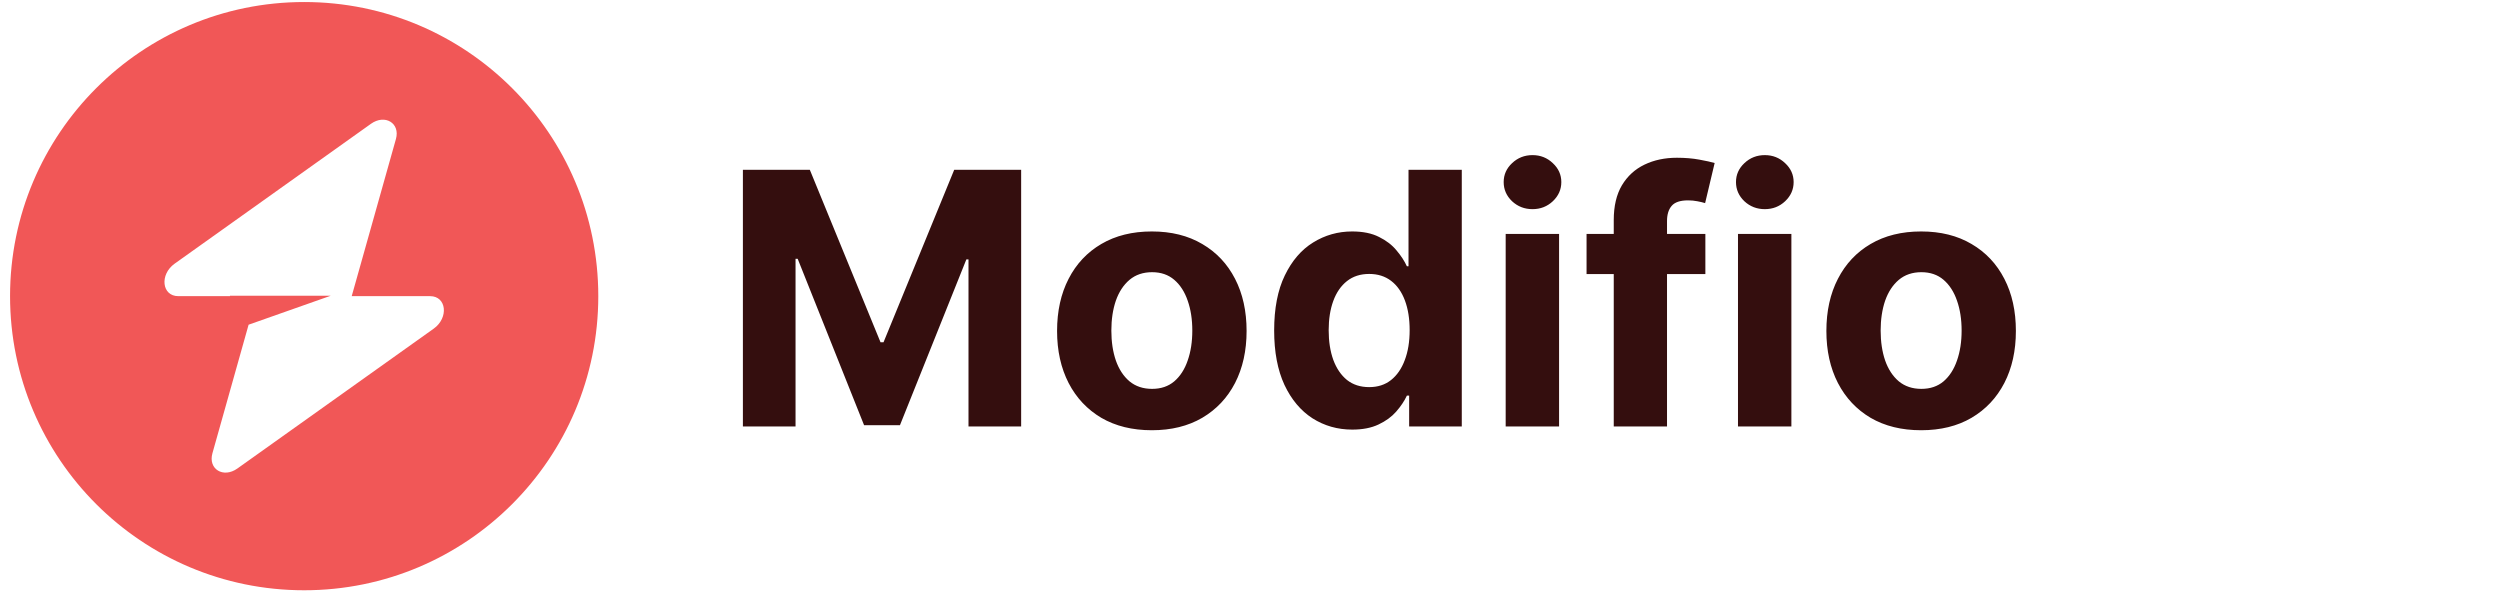
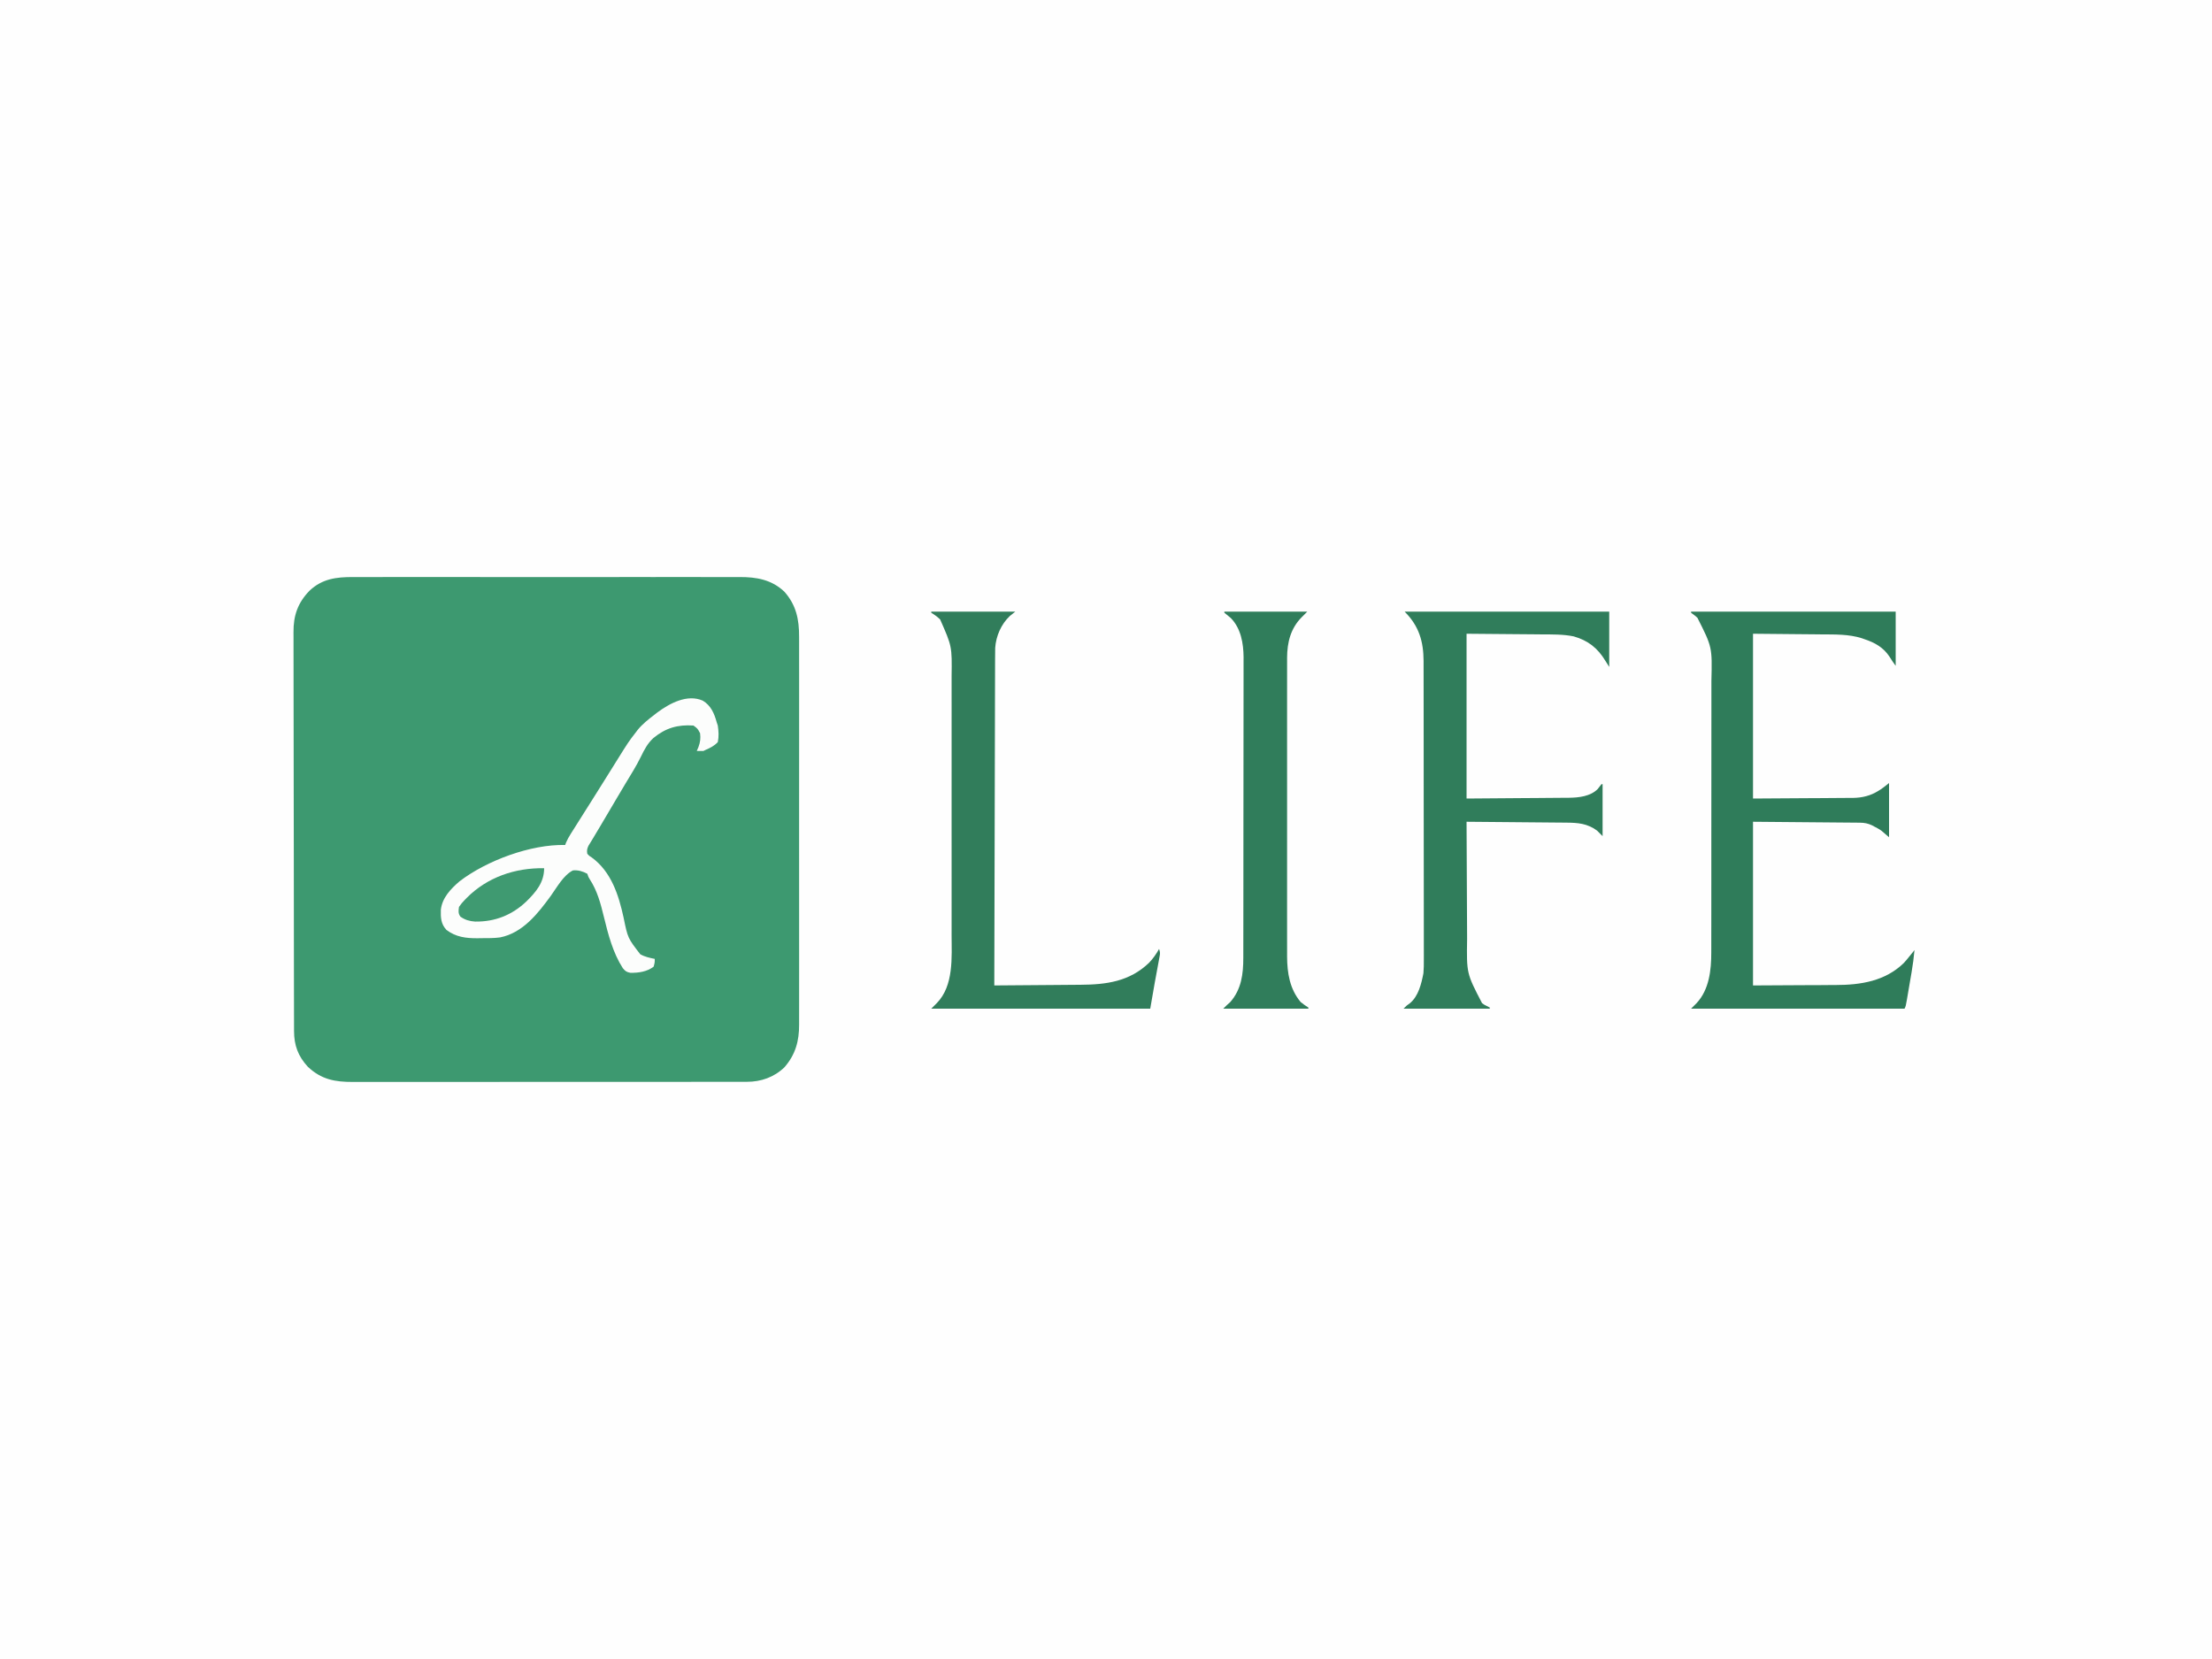
- <svg xmlns="http://www.w3.org/2000/svg" width="170" height="41" viewBox="0 0 170 41" fill="none">
-   <path fill-rule="evenodd" clip-rule="evenodd" d="M20.684 40.138C31.73 40.138 40.684 31.184 40.684 20.138C40.684 9.092 31.73 0.138 20.684 0.138C9.638 0.138 0.684 9.092 0.684 20.138C0.684 31.184 9.638 40.138 20.684 40.138ZM26.923 9.455C27.227 8.376 26.18 7.738 25.224 8.419L11.877 17.928C10.84 18.666 11.003 20.138 12.122 20.138H15.637V20.111H22.487L16.905 22.08L14.445 30.821C14.141 31.9 15.188 32.538 16.144 31.857L29.491 22.349C30.528 21.61 30.365 20.138 29.246 20.138H23.916L26.923 9.455Z" fill="#F15757" />
-   <path d="M50.517 11.546H55.068L59.875 23.273H60.08L64.886 11.546H69.438V29H65.858V17.639H65.713L61.196 28.915H58.758L54.242 17.597H54.097V29H50.517V11.546ZM78.325 29.256C77.001 29.256 75.856 28.974 74.89 28.412C73.93 27.844 73.188 27.054 72.665 26.043C72.143 25.026 71.881 23.847 71.881 22.506C71.881 21.153 72.143 19.972 72.665 18.96C73.188 17.943 73.93 17.153 74.89 16.591C75.856 16.023 77.001 15.739 78.325 15.739C79.648 15.739 80.79 16.023 81.751 16.591C82.717 17.153 83.461 17.943 83.984 18.96C84.506 19.972 84.768 21.153 84.768 22.506C84.768 23.847 84.506 25.026 83.984 26.043C83.461 27.054 82.717 27.844 81.751 28.412C80.79 28.974 79.648 29.256 78.325 29.256ZM78.342 26.443C78.944 26.443 79.447 26.273 79.85 25.932C80.254 25.585 80.558 25.114 80.762 24.517C80.972 23.921 81.077 23.241 81.077 22.48C81.077 21.719 80.972 21.04 80.762 20.443C80.558 19.847 80.254 19.375 79.85 19.028C79.447 18.682 78.944 18.509 78.342 18.509C77.734 18.509 77.222 18.682 76.808 19.028C76.398 19.375 76.089 19.847 75.879 20.443C75.674 21.04 75.572 21.719 75.572 22.48C75.572 23.241 75.674 23.921 75.879 24.517C76.089 25.114 76.398 25.585 76.808 25.932C77.222 26.273 77.734 26.443 78.342 26.443ZM91.952 29.213C90.958 29.213 90.058 28.957 89.251 28.446C88.45 27.929 87.813 27.171 87.342 26.171C86.876 25.165 86.643 23.932 86.643 22.472C86.643 20.972 86.884 19.724 87.367 18.73C87.85 17.73 88.492 16.983 89.293 16.489C90.1 15.989 90.984 15.739 91.944 15.739C92.677 15.739 93.288 15.864 93.776 16.114C94.271 16.358 94.668 16.665 94.969 17.034C95.276 17.398 95.509 17.756 95.668 18.108H95.779V11.546H99.401V29H95.822V26.903H95.668C95.498 27.267 95.256 27.628 94.944 27.986C94.637 28.338 94.237 28.631 93.742 28.864C93.254 29.097 92.657 29.213 91.952 29.213ZM93.103 26.324C93.688 26.324 94.183 26.165 94.586 25.847C94.995 25.523 95.308 25.071 95.523 24.491C95.745 23.912 95.856 23.233 95.856 22.454C95.856 21.676 95.748 21 95.532 20.426C95.316 19.852 95.004 19.409 94.594 19.097C94.185 18.784 93.688 18.628 93.103 18.628C92.506 18.628 92.004 18.79 91.594 19.114C91.185 19.438 90.876 19.886 90.665 20.46C90.455 21.034 90.35 21.699 90.35 22.454C90.35 23.216 90.455 23.889 90.665 24.474C90.881 25.054 91.191 25.509 91.594 25.838C92.004 26.162 92.506 26.324 93.103 26.324ZM102.386 29V15.909H106.017V29H102.386ZM104.21 14.222C103.67 14.222 103.207 14.043 102.821 13.685C102.44 13.321 102.25 12.886 102.25 12.381C102.25 11.881 102.44 11.452 102.821 11.094C103.207 10.73 103.67 10.548 104.21 10.548C104.75 10.548 105.21 10.73 105.591 11.094C105.977 11.452 106.17 11.881 106.17 12.381C106.17 12.886 105.977 13.321 105.591 13.685C105.21 14.043 104.75 14.222 104.21 14.222ZM115.965 15.909V18.636H107.886V15.909H115.965ZM109.735 29V14.963C109.735 14.014 109.92 13.227 110.289 12.602C110.664 11.977 111.175 11.508 111.823 11.196C112.471 10.883 113.207 10.727 114.031 10.727C114.587 10.727 115.096 10.77 115.556 10.855C116.022 10.94 116.369 11.017 116.596 11.085L115.948 13.812C115.806 13.767 115.63 13.724 115.42 13.685C115.215 13.645 115.005 13.625 114.789 13.625C114.255 13.625 113.883 13.75 113.673 14C113.462 14.244 113.357 14.588 113.357 15.031V29H109.735ZM118.183 29V15.909H121.814V29H118.183ZM120.007 14.222C119.467 14.222 119.004 14.043 118.618 13.685C118.237 13.321 118.047 12.886 118.047 12.381C118.047 11.881 118.237 11.452 118.618 11.094C119.004 10.73 119.467 10.548 120.007 10.548C120.547 10.548 121.007 10.73 121.388 11.094C121.774 11.452 121.967 11.881 121.967 12.381C121.967 12.886 121.774 13.321 121.388 13.685C121.007 14.043 120.547 14.222 120.007 14.222ZM130.637 29.256C129.313 29.256 128.168 28.974 127.202 28.412C126.242 27.844 125.501 27.054 124.978 26.043C124.455 25.026 124.194 23.847 124.194 22.506C124.194 21.153 124.455 19.972 124.978 18.96C125.501 17.943 126.242 17.153 127.202 16.591C128.168 16.023 129.313 15.739 130.637 15.739C131.961 15.739 133.103 16.023 134.063 16.591C135.029 17.153 135.773 17.943 136.296 18.96C136.819 19.972 137.08 21.153 137.08 22.506C137.08 23.847 136.819 25.026 136.296 26.043C135.773 27.054 135.029 27.844 134.063 28.412C133.103 28.974 131.961 29.256 130.637 29.256ZM130.654 26.443C131.256 26.443 131.759 26.273 132.163 25.932C132.566 25.585 132.87 25.114 133.075 24.517C133.285 23.921 133.39 23.241 133.39 22.48C133.39 21.719 133.285 21.04 133.075 20.443C132.87 19.847 132.566 19.375 132.163 19.028C131.759 18.682 131.256 18.509 130.654 18.509C130.046 18.509 129.535 18.682 129.12 19.028C128.711 19.375 128.401 19.847 128.191 20.443C127.987 21.04 127.884 21.719 127.884 22.48C127.884 23.241 127.987 23.921 128.191 24.517C128.401 25.114 128.711 25.585 129.12 25.932C129.535 26.273 130.046 26.443 130.654 26.443Z" fill="#340E0E" />
+ <svg xmlns="http://www.w3.org/2000/svg" version="1.1" width="2000" height="1500">
+   <path d="M0 0 C660 0 1320 0 2000 0 C2000 495 2000 990 2000 1500 C1340 1500 680 1500 0 1500 C0 1005 0 510 0 0 Z " fill="#FEFEFE" transform="translate(0,0)" />
+   <path d="M0 0 C1.56 -0.002 3.119 -0.005 4.679 -0.009 C8.953 -0.018 13.228 -0.014 17.502 -0.007 C22.116 -0.003 26.731 -0.01 31.345 -0.015 C40.38 -0.024 49.415 -0.022 58.45 -0.017 C65.794 -0.012 73.138 -0.011 80.482 -0.014 C81.527 -0.014 82.572 -0.014 83.649 -0.015 C85.773 -0.015 87.897 -0.016 90.021 -0.017 C109.934 -0.022 129.848 -0.016 149.761 -0.005 C166.844 0.004 183.927 0.002 201.01 -0.007 C220.851 -0.017 240.691 -0.022 260.532 -0.016 C262.649 -0.015 264.765 -0.014 266.881 -0.014 C267.922 -0.013 268.963 -0.013 270.036 -0.013 C277.37 -0.011 284.703 -0.014 292.037 -0.019 C300.976 -0.024 309.916 -0.023 318.855 -0.012 C323.415 -0.007 327.975 -0.005 332.535 -0.011 C336.712 -0.017 340.888 -0.014 345.065 -0.003 C346.573 -0.001 348.082 -0.002 349.591 -0.007 C364.781 -0.052 378.466 2.346 389.94 13.223 C400.644 25.245 403.357 38.397 403.256 54.043 C403.261 55.612 403.267 57.181 403.275 58.75 C403.292 63.033 403.284 67.315 403.271 71.597 C403.262 76.227 403.276 80.857 403.287 85.487 C403.305 94.545 403.301 103.603 403.289 112.662 C403.28 120.026 403.279 127.39 403.283 134.754 C403.284 135.804 403.285 136.853 403.285 137.935 C403.287 140.067 403.288 142.2 403.289 144.332 C403.301 164.31 403.288 184.289 403.266 204.267 C403.248 221.396 403.251 238.525 403.27 255.654 C403.291 275.563 403.299 295.472 403.287 315.38 C403.286 317.505 403.285 319.629 403.283 321.754 C403.283 323.321 403.283 323.321 403.282 324.921 C403.278 332.273 403.284 339.625 403.293 346.978 C403.305 355.942 403.302 364.906 403.28 373.871 C403.27 378.441 403.266 383.012 403.279 387.582 C403.291 391.772 403.284 395.961 403.263 400.151 C403.258 401.661 403.261 403.171 403.27 404.681 C403.359 419.539 399.92 431.871 390.01 443.25 C380.643 452.256 368.844 456.375 356.043 456.383 C354.725 456.386 353.408 456.389 352.05 456.392 C350.6 456.391 349.15 456.389 347.699 456.388 C346.149 456.39 344.6 456.392 343.05 456.395 C338.798 456.401 334.546 456.401 330.294 456.399 C325.706 456.399 321.117 456.405 316.529 456.409 C307.542 456.418 298.555 456.42 289.569 456.421 C282.263 456.421 274.958 456.424 267.653 456.427 C246.938 456.436 226.223 456.44 205.508 456.439 C204.392 456.439 203.275 456.439 202.125 456.439 C201.007 456.439 199.889 456.439 198.737 456.439 C180.619 456.439 162.5 456.448 144.382 456.462 C125.775 456.477 107.168 456.484 88.561 456.483 C78.116 456.482 67.67 456.485 57.225 456.496 C48.332 456.505 39.44 456.507 30.547 456.5 C26.011 456.497 21.475 456.497 16.939 456.506 C12.783 456.514 8.628 456.512 4.472 456.504 C2.972 456.502 1.472 456.504 -0.028 456.509 C-16.398 456.566 -28.672 454.327 -40.92 442.793 C-49.751 433.177 -53.363 423.429 -53.389 410.479 C-53.391 409.831 -53.394 409.184 -53.397 408.517 C-53.404 406.356 -53.405 404.196 -53.406 402.035 C-53.41 400.467 -53.414 398.899 -53.419 397.33 C-53.431 393.027 -53.437 388.724 -53.441 384.421 C-53.447 379.778 -53.459 375.134 -53.469 370.49 C-53.494 359.281 -53.509 348.071 -53.522 336.861 C-53.525 333.694 -53.529 330.527 -53.533 327.36 C-53.559 307.681 -53.581 288.002 -53.593 268.324 C-53.596 263.769 -53.599 259.214 -53.602 254.659 C-53.603 253.527 -53.603 252.395 -53.604 251.229 C-53.617 232.889 -53.65 214.55 -53.692 196.21 C-53.734 177.371 -53.758 158.533 -53.763 139.694 C-53.766 129.121 -53.778 118.547 -53.811 107.974 C-53.839 98.97 -53.85 89.966 -53.839 80.962 C-53.834 76.371 -53.836 71.78 -53.861 67.189 C-53.884 62.98 -53.883 58.771 -53.864 54.561 C-53.861 53.045 -53.867 51.529 -53.882 50.012 C-54.024 34.817 -50.012 23.27 -39.377 12.324 C-27.834 1.48 -15.165 -0.049 0 0 Z " fill="#3D9970" transform="translate(319.2518,521.746)" />
+   <path d="M0 0 C61.05 0 122.1 0 185 0 C185 16.17 185 32.34 185 49 C182.92 46.227 181.157 43.621 179.375 40.688 C173.812 32.356 166.329 28.129 157 25 C155.63 24.514 155.63 24.514 154.233 24.017 C142.536 20.337 130.046 20.666 117.914 20.586 C116.32 20.569 114.726 20.551 113.132 20.532 C107.296 20.47 101.461 20.423 95.625 20.375 C82.549 20.251 69.472 20.128 56 20 C56 69.17 56 118.34 56 169 C79.946 168.845 79.946 168.845 104.375 168.688 C109.4 168.663 114.425 168.638 119.603 168.612 C124.14 168.575 124.14 168.575 128.677 168.535 C130.685 168.519 132.693 168.509 134.701 168.503 C137.757 168.493 140.813 168.465 143.869 168.432 C144.751 168.434 145.633 168.435 146.542 168.437 C154.711 168.314 162.356 166.47 169.312 162.062 C170.482 161.337 170.482 161.337 171.676 160.598 C174.208 158.857 176.601 156.92 179 155 C179 171.17 179 187.34 179 204 C176.69 202.02 174.38 200.04 172 198 C169.128 196.133 169.128 196.133 166.312 194.688 C165.401 194.196 164.49 193.705 163.551 193.199 C159.879 191.473 156.727 190.877 152.685 190.842 C151.831 190.832 150.978 190.822 150.098 190.812 C148.7 190.804 148.7 190.804 147.274 190.795 C146.273 190.785 145.271 190.775 144.239 190.764 C140.998 190.733 137.757 190.708 134.516 190.684 C132.514 190.665 130.513 190.646 128.511 190.627 C121.091 190.559 113.67 190.499 106.25 190.438 C89.668 190.293 73.085 190.149 56 190 C56 238.84 56 287.68 56 338 C71.159 337.918 86.319 337.835 101.938 337.75 C106.69 337.734 111.443 337.718 116.34 337.702 C120.672 337.669 120.672 337.669 125.004 337.63 C126.905 337.616 128.806 337.609 130.706 337.608 C153.407 337.589 175.554 334.126 192.465 317.59 C194.388 315.444 196.218 313.264 198 311 C198.825 309.989 199.65 308.979 200.5 307.938 C200.995 307.298 201.49 306.659 202 306 C201.409 312.683 200.547 319.265 199.406 325.875 C199.255 326.766 199.103 327.657 198.947 328.575 C198.629 330.438 198.31 332.3 197.989 334.162 C197.497 337.02 197.012 339.879 196.527 342.738 C196.217 344.555 195.905 346.371 195.594 348.188 C195.449 349.043 195.304 349.898 195.155 350.779 C194.115 356.77 194.115 356.77 193 359 C129.31 359 65.62 359 0 359 C1.65 357.35 3.3 355.7 5 354 C16.404 341.746 18.319 324.028 18.261 308.003 C18.265 306.858 18.268 305.712 18.272 304.532 C18.283 300.725 18.279 296.919 18.275 293.113 C18.278 290.37 18.284 287.627 18.29 284.885 C18.303 278.227 18.305 271.569 18.302 264.912 C18.301 259.495 18.302 254.077 18.307 248.66 C18.307 247.887 18.308 247.114 18.308 246.317 C18.31 244.745 18.311 243.174 18.312 241.602 C18.323 226.888 18.321 212.174 18.315 197.46 C18.309 184.031 18.321 170.603 18.34 157.175 C18.359 143.353 18.367 129.531 18.364 115.71 C18.362 107.963 18.364 100.217 18.378 92.471 C18.39 85.874 18.392 79.278 18.38 72.682 C18.374 69.323 18.374 65.966 18.385 62.607 C19.117 32.091 19.117 32.091 5.766 5.613 C3.629 3.698 3.629 3.698 1.504 2.137 C1.008 1.762 0.511 1.386 0 1 C0 0.67 0 0.34 0 0 Z " fill="#2F7C5A" transform="translate(1529,553)" />
+   <path d="M0 0 C61.05 0 122.1 0 185 0 C185 16.5 185 33 185 50 C183.807 48.211 182.646 46.399 181.555 44.547 C174.609 32.982 165.843 26.075 152.82 22.382 C143.193 20.422 133.457 20.645 123.676 20.586 C121.94 20.569 120.203 20.551 118.467 20.532 C112.082 20.47 105.697 20.423 99.312 20.375 C85.019 20.251 70.726 20.128 56 20 C56 69.17 56 118.34 56 169 C72.314 168.876 88.629 168.752 105.438 168.625 C110.576 168.591 115.715 168.557 121.01 168.522 C125.642 168.482 125.642 168.482 130.275 168.44 C132.328 168.422 134.381 168.408 136.434 168.397 C139.556 168.38 142.677 168.351 145.799 168.319 C146.703 168.317 147.607 168.315 148.539 168.312 C157.456 168.196 167.972 167.091 174.574 160.406 C175.757 158.97 176.884 157.488 178 156 C178.33 156 178.66 156 179 156 C179 171.51 179 187.02 179 203 C177.35 201.35 175.7 199.7 174 198 C165.102 191.512 156.736 190.862 146.026 190.795 C145.049 190.785 144.073 190.775 143.067 190.765 C139.858 190.733 136.65 190.708 133.441 190.684 C131.209 190.663 128.977 190.642 126.745 190.621 C120.885 190.566 115.024 190.516 109.163 190.468 C103.177 190.417 97.191 190.362 91.205 190.307 C79.47 190.199 67.735 190.098 56 190 C56.061 206.952 56.138 223.903 56.236 240.855 C56.281 248.727 56.32 256.599 56.346 264.472 C56.37 271.34 56.403 278.208 56.449 285.076 C56.472 288.707 56.491 292.337 56.498 295.968 C56.003 327.046 56.003 327.046 70 354 C71.853 355.381 71.853 355.381 73.75 356.312 C74.823 356.869 75.895 357.426 77 358 C77 358.33 77 358.66 77 359 C51.26 359 25.52 359 -1 359 C2 356 2 356 4.812 354.062 C12.53 347.651 15.166 336.432 17 327 C17.381 322.849 17.398 318.736 17.367 314.57 C17.371 313.378 17.374 312.186 17.377 310.957 C17.383 307.684 17.376 304.411 17.363 301.137 C17.352 297.593 17.358 294.049 17.363 290.505 C17.368 283.578 17.358 276.65 17.342 269.722 C17.325 261.647 17.323 253.571 17.323 245.495 C17.321 231.084 17.305 216.672 17.281 202.26 C17.258 188.29 17.244 174.319 17.24 160.348 C17.24 159.487 17.24 158.626 17.24 157.739 C17.239 156.005 17.239 154.27 17.238 152.536 C17.238 151.68 17.238 150.824 17.238 149.943 C17.237 149.089 17.237 148.235 17.237 147.356 C17.233 134.02 17.222 120.684 17.209 107.349 C17.205 102.523 17.202 97.697 17.199 92.872 C17.194 85.219 17.187 77.565 17.172 69.912 C17.165 66.417 17.16 62.922 17.16 59.428 C17.158 55.635 17.15 51.842 17.14 48.049 C17.141 46.951 17.142 45.853 17.143 44.722 C17.076 26.829 12.926 12.926 0 0 Z " fill="#307D5B" transform="translate(1270,553)" />
+   <path d="M0 0 C25.08 0 50.16 0 76 0 C74.35 1.32 72.7 2.64 71 4 C63.228 11.342 58.541 22.123 57.811 32.756 C57.732 36.057 57.716 39.353 57.722 42.655 C57.716 43.919 57.71 45.184 57.704 46.487 C57.688 49.981 57.685 53.474 57.683 56.968 C57.68 60.741 57.664 64.515 57.651 68.289 C57.628 74.821 57.613 81.354 57.603 87.886 C57.589 97.331 57.563 106.776 57.535 116.221 C57.49 131.546 57.453 146.87 57.422 162.195 C57.392 177.079 57.357 191.964 57.317 206.848 C57.314 208.224 57.314 208.224 57.31 209.629 C57.298 214.234 57.285 218.839 57.273 223.444 C57.169 261.629 57.08 299.815 57 338 C69.44 337.915 81.88 337.82 94.32 337.712 C100.097 337.663 105.874 337.616 111.652 337.578 C117.235 337.541 122.817 337.495 128.4 337.442 C130.522 337.424 132.645 337.408 134.767 337.397 C158.17 337.263 179.167 334.513 196.875 317.562 C200.594 313.677 203.363 309.678 206 305 C207.032 308.095 206.999 309.013 206.398 312.086 C203.378 327.697 200.704 343.319 198 359 C132.66 359 67.32 359 0 359 C1.65 357.35 3.3 355.7 5 354 C20.486 338.127 18.438 312.665 18.388 292.26 C18.391 289.474 18.397 286.688 18.404 283.902 C18.417 277.155 18.415 270.407 18.406 263.66 C18.399 258.171 18.398 252.683 18.401 247.194 C18.402 246.41 18.402 245.625 18.403 244.817 C18.404 243.223 18.405 241.629 18.406 240.034 C18.414 225.126 18.405 210.217 18.388 195.308 C18.375 182.545 18.377 169.781 18.391 157.018 C18.407 142.157 18.413 127.296 18.404 112.435 C18.403 110.847 18.402 109.26 18.401 107.672 C18.401 106.891 18.401 106.11 18.4 105.306 C18.397 99.83 18.402 94.354 18.409 88.878 C18.417 82.196 18.415 75.514 18.399 68.832 C18.391 65.429 18.39 62.027 18.398 58.625 C18.771 31.42 18.771 31.42 8 7 C5.925 5.045 3.912 3.47 1.504 1.953 C1.008 1.639 0.511 1.324 0 1 C0 0.67 0 0.34 0 0 Z " fill="#317D5B" transform="translate(842,553)" />
+   <path d="M0 0 C24.75 0 49.5 0 75 0 C73.35 1.65 71.7 3.3 70 5 C59.913 15.136 56.804 27.81 56.733 41.768 C56.737 42.851 56.741 43.933 56.746 45.049 C56.741 46.812 56.741 46.812 56.737 48.611 C56.73 51.847 56.732 55.082 56.739 58.318 C56.743 61.819 56.736 65.319 56.731 68.82 C56.722 75.668 56.724 82.515 56.729 89.363 C56.734 94.932 56.735 100.502 56.732 106.071 C56.732 106.865 56.732 107.659 56.731 108.478 C56.731 110.091 56.73 111.705 56.729 113.319 C56.724 128.436 56.73 143.553 56.741 158.67 C56.75 171.62 56.748 184.571 56.739 197.522 C56.729 212.582 56.724 227.642 56.73 242.702 C56.731 244.311 56.732 245.919 56.732 247.528 C56.733 248.319 56.733 249.11 56.733 249.925 C56.735 255.482 56.732 261.038 56.727 266.595 C56.722 273.375 56.723 280.156 56.734 286.937 C56.739 290.391 56.741 293.846 56.735 297.301 C56.729 301.057 56.736 304.814 56.746 308.57 C56.739 310.184 56.739 310.184 56.733 311.831 C56.809 326.791 59.128 341.223 69 353 C71.247 354.894 73.517 356.411 76 358 C76 358.33 76 358.66 76 359 C50.59 359 25.18 359 -1 359 C1.063 356.937 3.143 354.88 5.375 353 C15.422 341.518 17.152 327.701 17.14 313.122 C17.143 311.929 17.146 310.736 17.149 309.506 C17.157 306.206 17.159 302.907 17.16 299.607 C17.162 296.043 17.169 292.479 17.176 288.915 C17.19 281.128 17.196 273.341 17.2 265.553 C17.203 260.686 17.207 255.82 17.212 250.953 C17.224 237.466 17.234 223.978 17.238 210.491 C17.238 209.629 17.238 208.766 17.238 207.878 C17.238 207.013 17.239 206.149 17.239 205.258 C17.239 203.506 17.24 201.755 17.24 200.003 C17.24 199.134 17.241 198.265 17.241 197.37 C17.245 183.298 17.262 169.227 17.286 155.155 C17.309 140.692 17.322 126.228 17.323 111.765 C17.324 103.651 17.33 95.537 17.348 87.423 C17.363 80.512 17.368 73.602 17.36 66.691 C17.356 63.17 17.357 59.648 17.371 56.126 C17.384 52.297 17.378 48.469 17.367 44.64 C17.376 43.542 17.384 42.445 17.392 41.314 C17.312 28.718 15.001 15.114 5.832 5.797 C4.431 4.577 3.002 3.387 1.539 2.242 C1.031 1.832 0.523 1.422 0 1 C0 0.67 0 0.34 0 0 Z " fill="#307D5B" transform="translate(1107,553)" />
+   <path d="M0 0 C7.335 4.41 10.388 11.568 12.562 19.5 C12.893 20.49 13.223 21.48 13.562 22.5 C14.325 27.736 14.622 32.332 13.562 37.5 C10.345 40.886 6.832 42.692 2.562 44.5 C1.573 44.995 1.573 44.995 0.562 45.5 C-1.437 45.54 -3.438 45.543 -5.438 45.5 C-4.695 43.767 -4.695 43.767 -3.938 42 C-2.285 37.524 -1.9 34.264 -2.438 29.5 C-4.679 25.243 -4.679 25.243 -8.438 22.5 C-22.677 21.517 -33.642 24.715 -44.688 33.812 C-49.984 38.69 -52.889 44.338 -56 50.75 C-60.083 59.062 -64.996 66.875 -69.798 74.785 C-72.522 79.296 -75.199 83.835 -77.875 88.375 C-78.41 89.282 -78.945 90.189 -79.497 91.124 C-80.588 92.974 -81.679 94.824 -82.77 96.674 C-85.051 100.54 -87.337 104.403 -89.623 108.266 C-90.735 110.148 -91.846 112.031 -92.956 113.915 C-95.214 117.75 -97.476 121.581 -99.809 125.371 C-100.449 126.424 -101.09 127.477 -101.75 128.562 C-102.282 129.42 -102.815 130.277 -103.363 131.16 C-104.626 133.91 -104.963 135.514 -104.438 138.5 C-102.722 140.344 -102.722 140.344 -100.375 141.812 C-82.799 154.665 -76.056 175.72 -71.621 196.129 C-67.833 214.672 -67.833 214.672 -56.551 229.281 C-52.493 231.621 -47.991 232.561 -43.438 233.5 C-43.438 236.75 -43.438 236.75 -44.438 240.5 C-50.404 245.114 -58.129 246.185 -65.465 246.078 C-68.972 245.396 -70.055 244.602 -72.312 241.875 C-81.254 227.986 -85.571 211.325 -89.438 195.438 C-92.379 183.395 -95.353 171.994 -102.203 161.488 C-103.438 159.5 -103.438 159.5 -104.438 156.5 C-108.378 154.35 -112.939 152.962 -117.438 153.5 C-126.028 157.804 -131.947 168.92 -137.438 176.5 C-149.052 192.427 -162.657 209.962 -183.23 214.056 C-188.844 214.833 -194.465 214.726 -200.125 214.75 C-201.949 214.781 -201.949 214.781 -203.811 214.812 C-214.278 214.857 -223.276 213.726 -231.781 207.293 C-236.837 201.82 -237.027 196.141 -236.84 189.031 C-235.61 178.237 -227.959 170.249 -220.008 163.41 C-195.439 144.554 -155.443 129.762 -124.438 130.5 C-124.171 129.78 -123.904 129.059 -123.628 128.317 C-122.428 125.478 -121.026 123.034 -119.383 120.43 C-118.774 119.461 -118.166 118.492 -117.539 117.494 C-116.887 116.465 -116.235 115.436 -115.562 114.375 C-114.887 113.302 -114.212 112.229 -113.516 111.123 C-111.494 107.913 -109.466 104.706 -107.438 101.5 C-106.393 99.846 -105.349 98.193 -104.305 96.539 C-102.87 94.268 -101.435 91.996 -99.999 89.726 C-95.954 83.332 -91.944 76.918 -87.938 70.5 C-86.042 67.467 -84.146 64.434 -82.25 61.401 C-81.075 59.521 -79.902 57.641 -78.731 55.759 C-67.12 37.115 -67.12 37.115 -60.438 28.5 C-59.728 27.56 -59.728 27.56 -59.004 26.602 C-54.578 21.059 -49.028 16.812 -43.438 12.5 C-42.212 11.551 -42.212 11.551 -40.961 10.582 C-29.798 2.346 -13.997 -6.158 0 0 Z " fill="#FCFDFC" transform="translate(635.4375,633.5)" />
+   <path d="M0 0 C-0.055 12.853 -7.182 21.254 -16 30 C-29.127 42.463 -44.534 48.509 -62.457 48.258 C-67.597 47.884 -71.405 46.78 -75.703 43.832 C-77.847 40.803 -77.501 38.605 -77 35 C-75.308 32.533 -73.829 30.703 -71.75 28.625 C-71.206 28.064 -70.663 27.503 -70.103 26.925 C-51.41 8.079 -26.341 -0.403 0 0 Z " fill="#3F9A71" transform="translate(492,785)" />
</svg>
